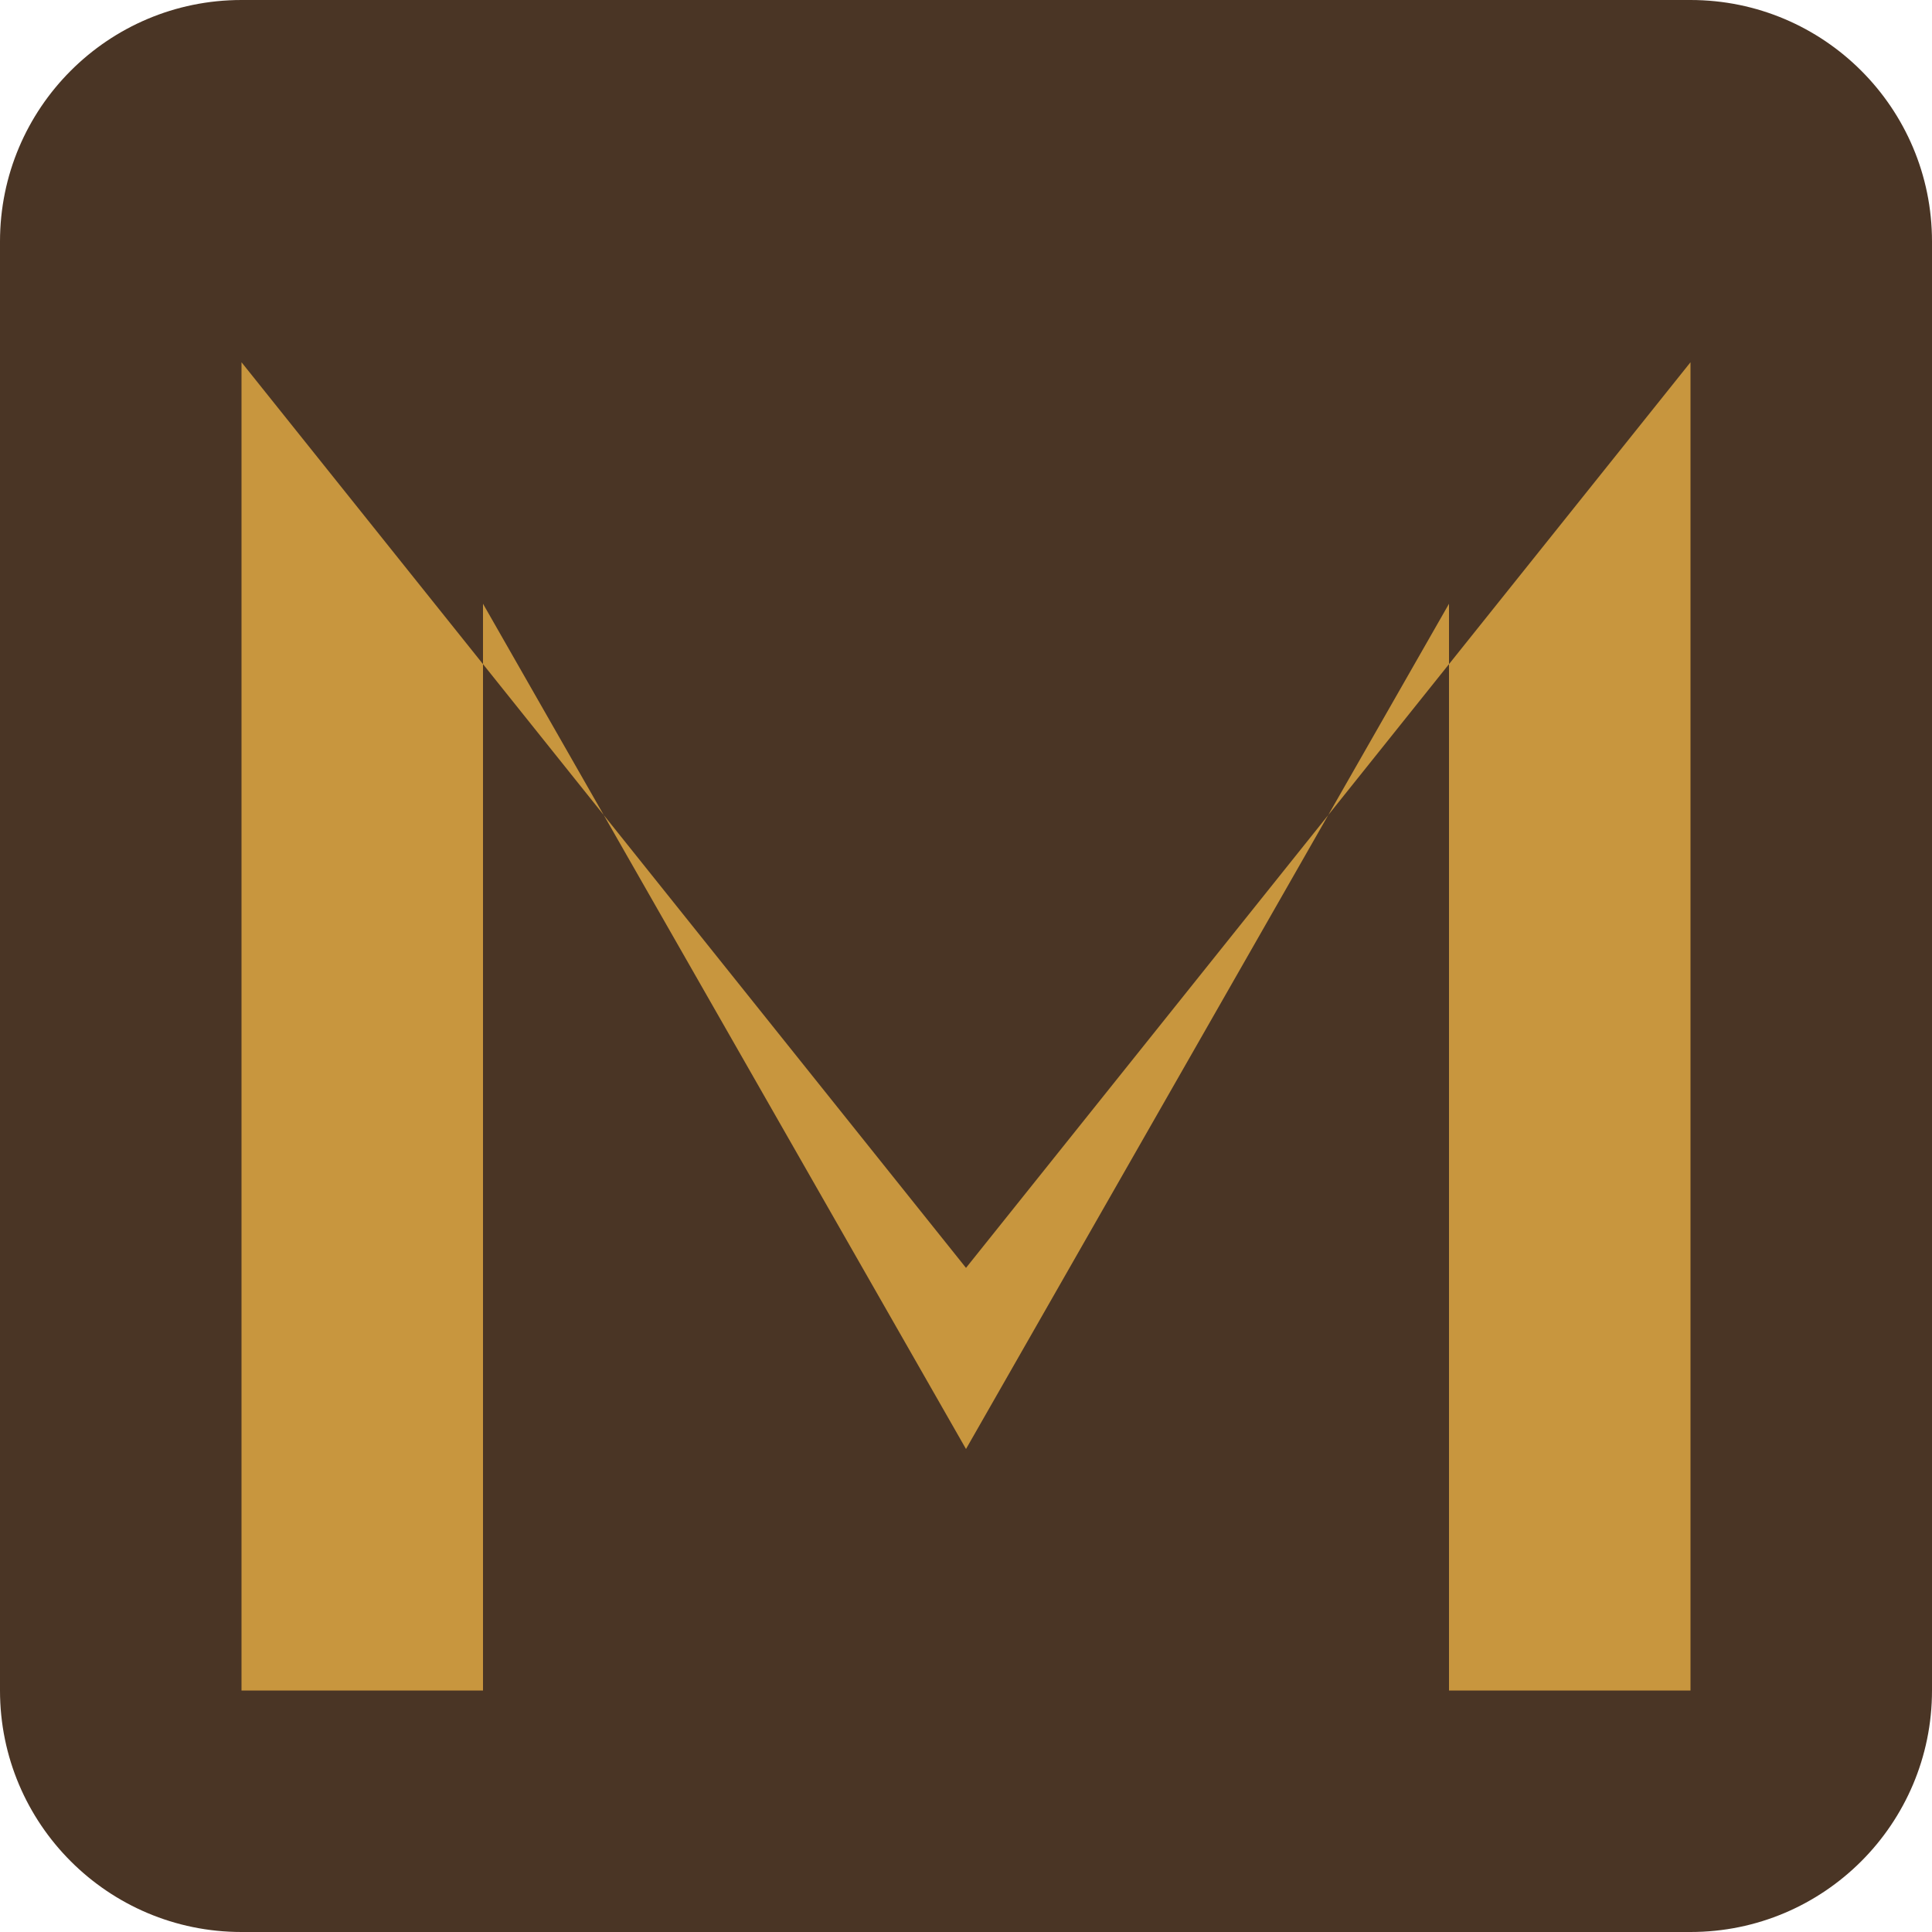
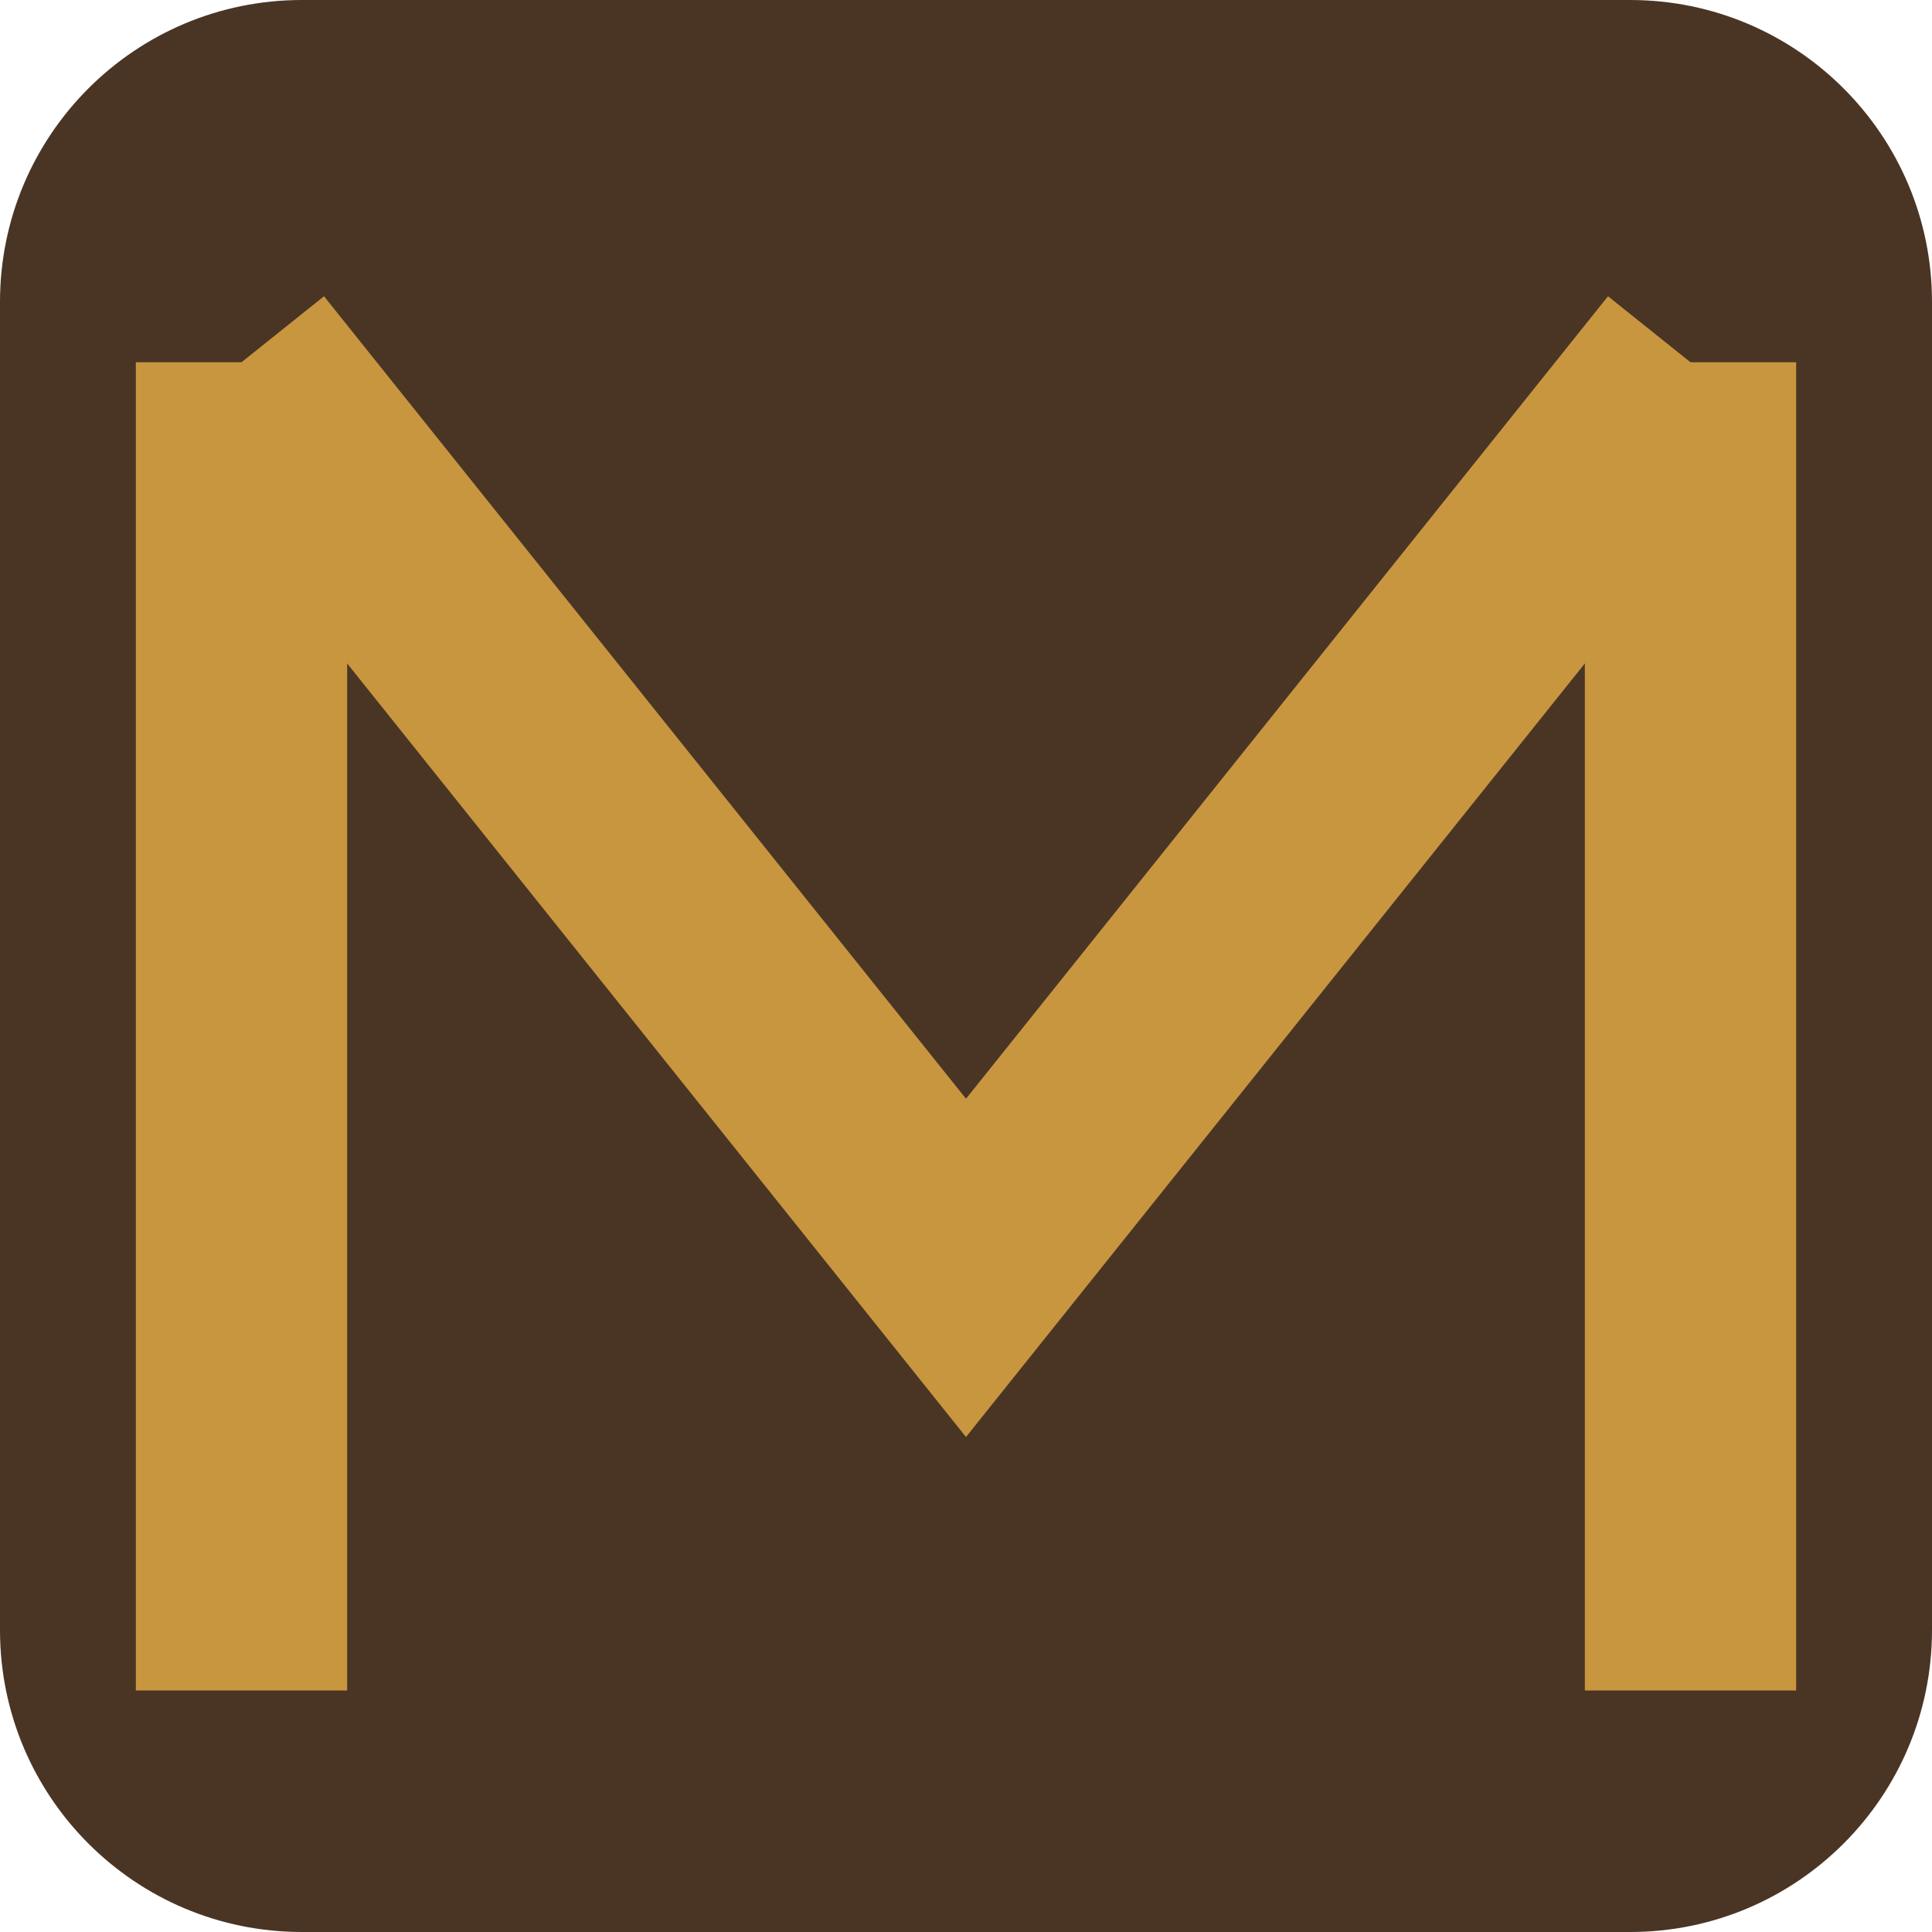
<svg xmlns="http://www.w3.org/2000/svg" viewBox="0 0 64 64" width="64" height="64">
-   <rect x="0" y="0" width="64" height="64" rx="8" fill="#4A3525" />
-   <path d="M 8,56 L 8,12 L 32,42 L 56,12 L 56,56 L 48,56 L 48,20 L 32,48 L 16,20 L 16,56 Z" fill="#C8963E" />
+   <rect width="64" height="64" rx="10" fill="#4A3525" />
+   <g stroke="#C8963E" stroke-width="7" stroke-linecap="butt" stroke-linejoin="miter" fill="none">
+     <path d="M 8,12 L 32,42 L 56,12" />
+     <line x1="8" y1="12" x2="8" y2="56" />
+     <line x1="56" y1="12" x2="56" y2="56" />
+   </g>
</svg>
